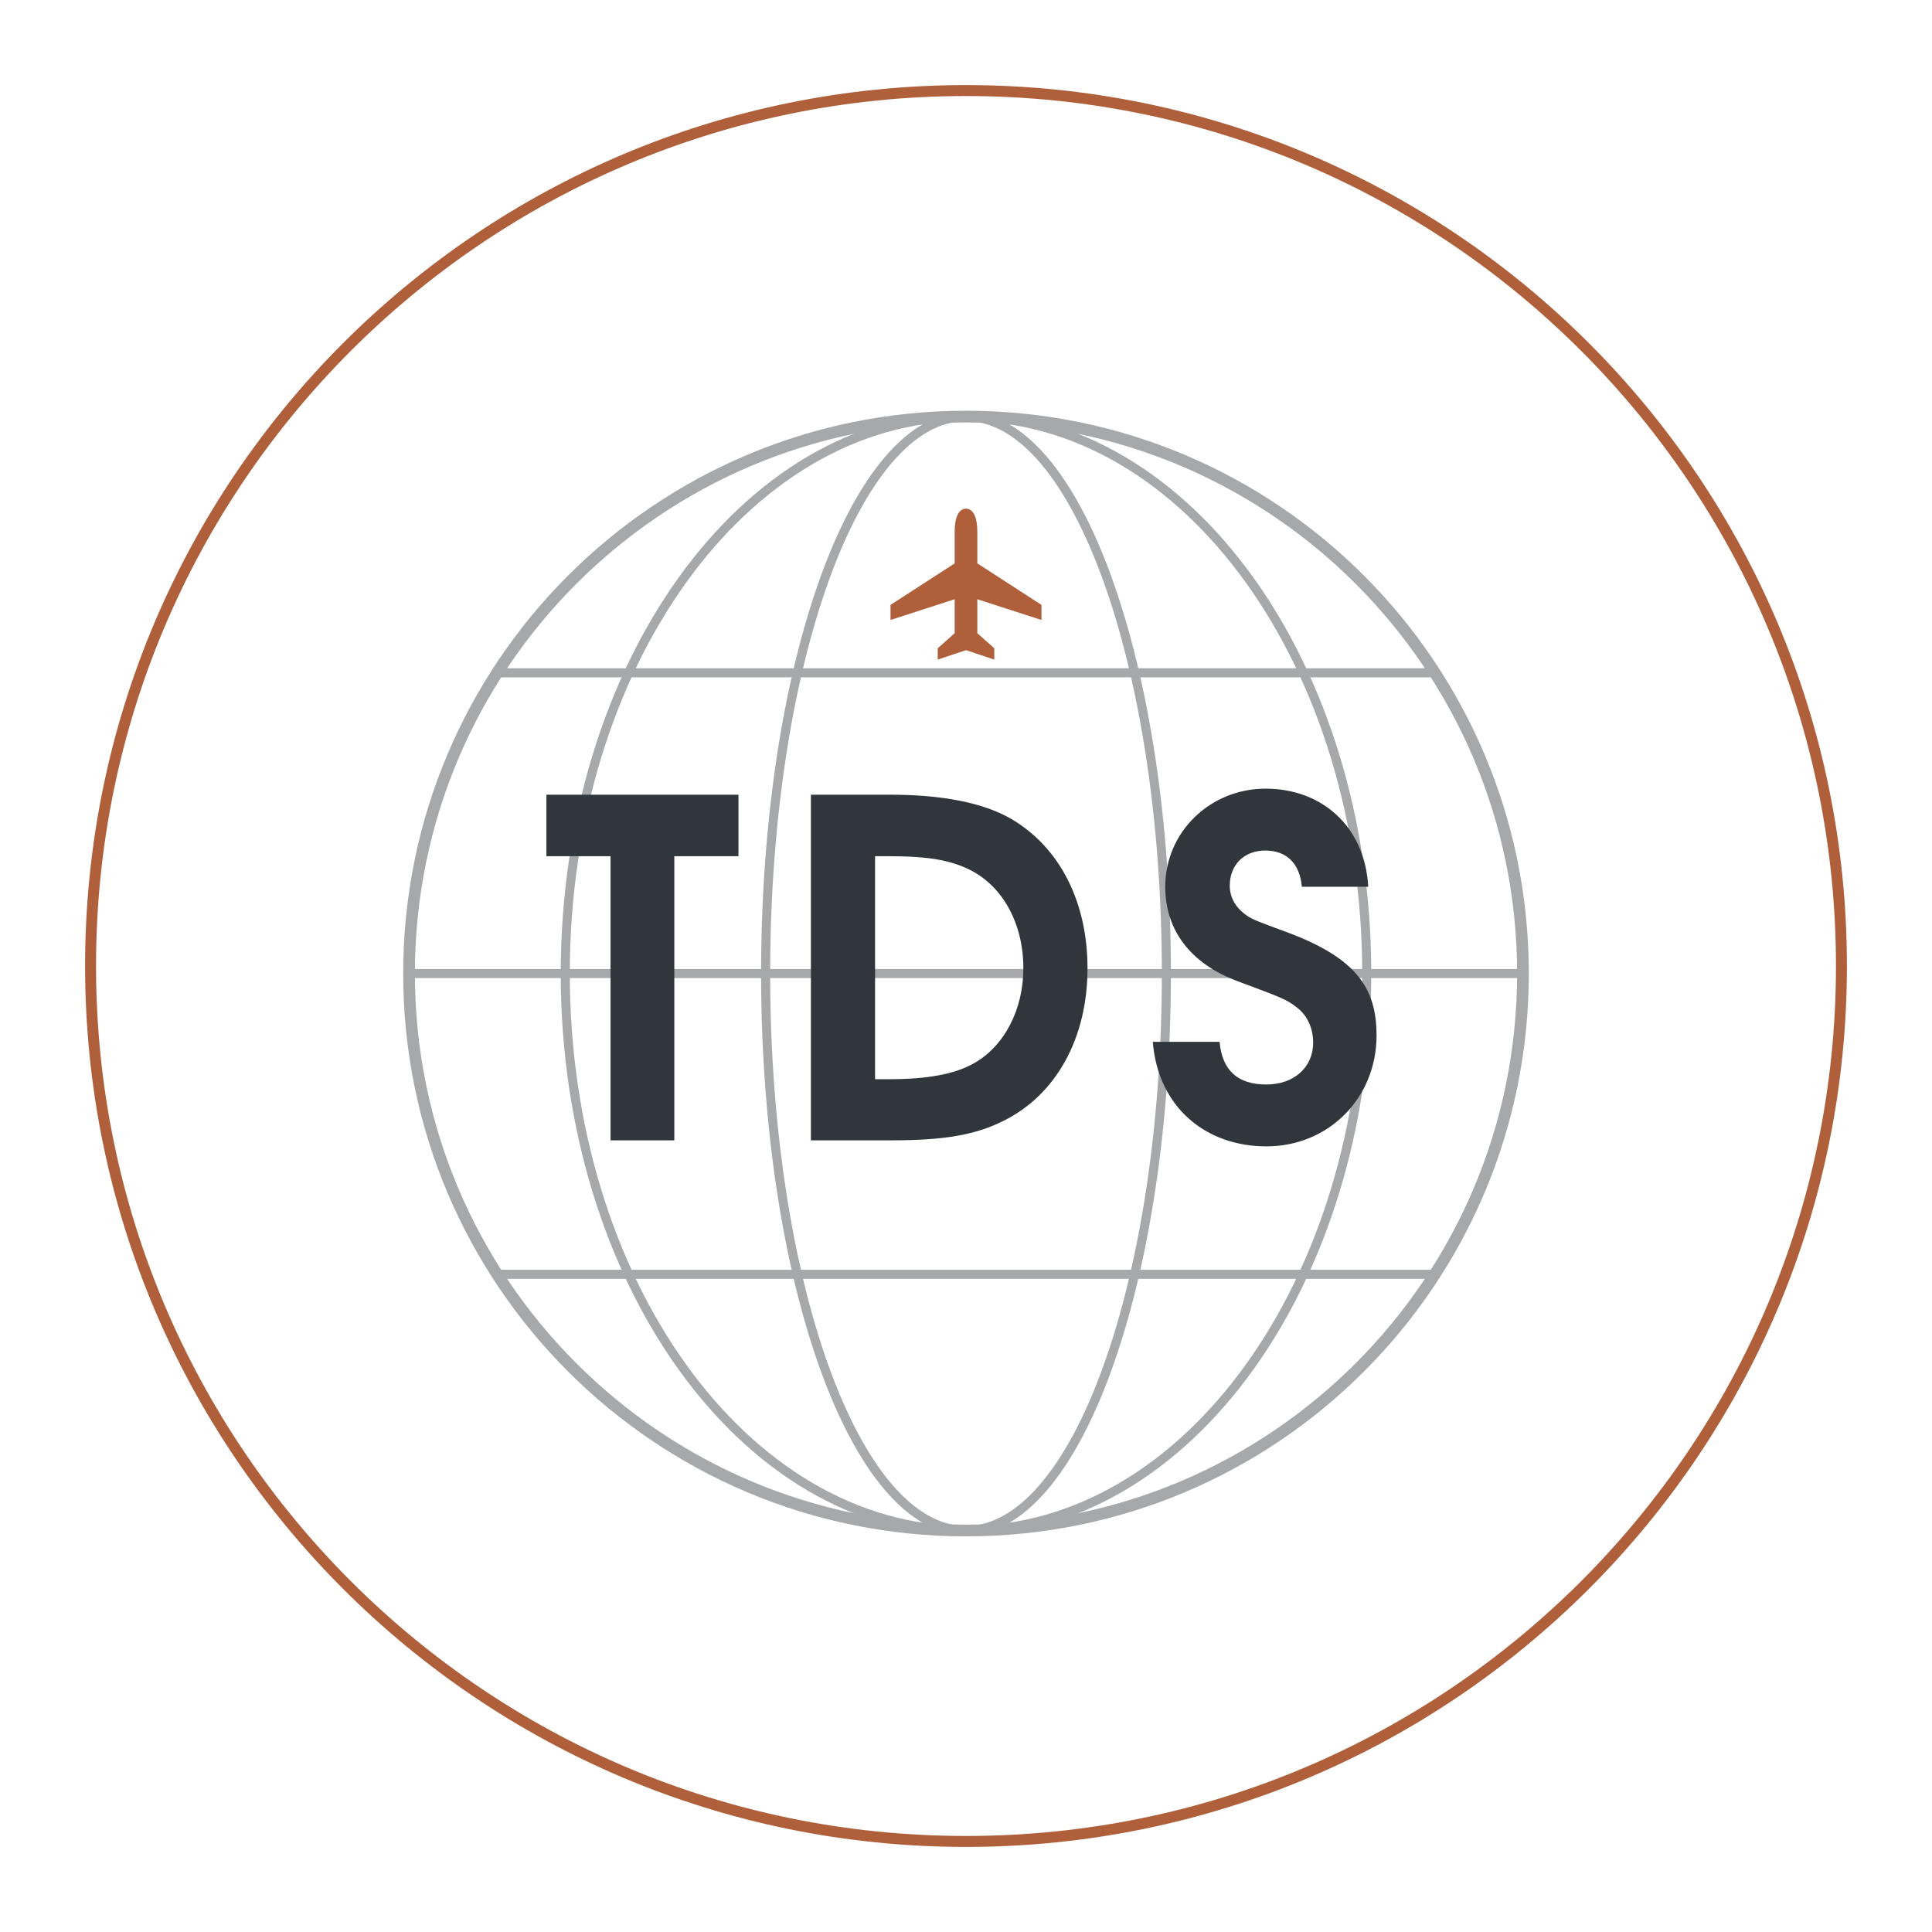
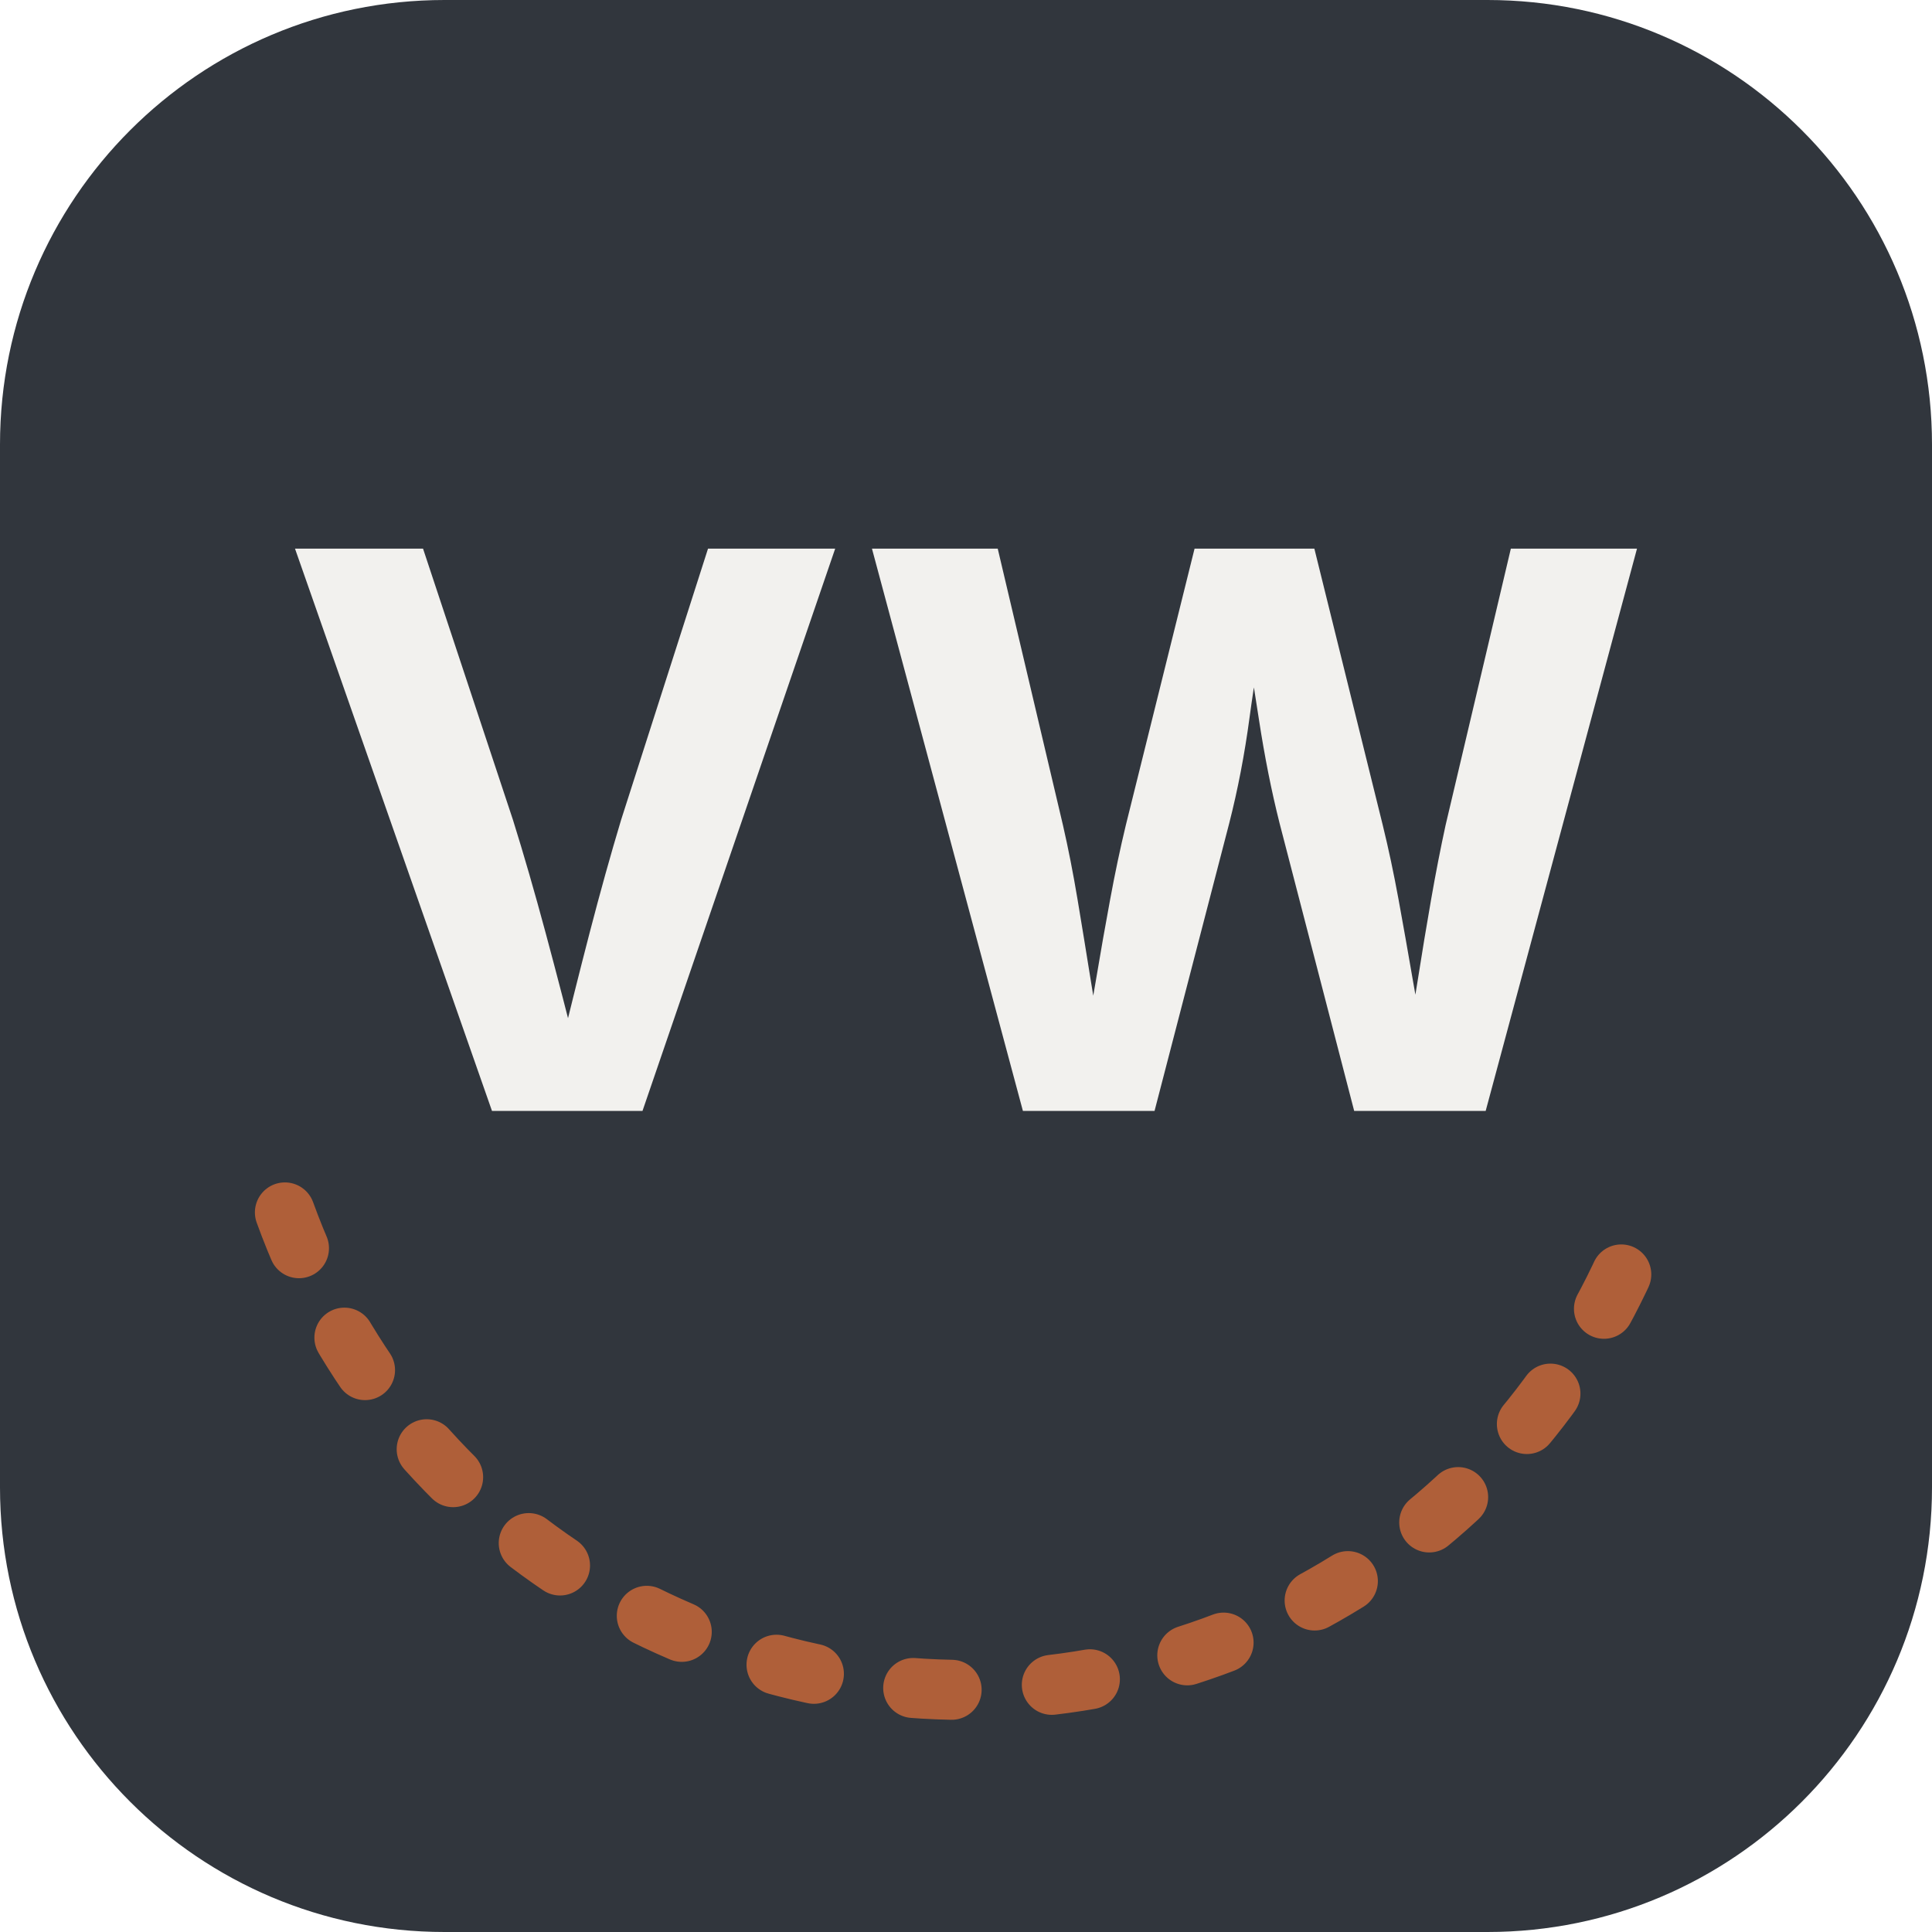
<svg xmlns="http://www.w3.org/2000/svg" viewBox="0 0 512 512" width="512" height="512">
-   <circle cx="256" cy="256" r="232" fill="none" stroke="#AF5F39" stroke-width="2.9" />
-   <circle cx="256" cy="258" r="147.6" fill="none" stroke="#A6A8AA" stroke-width="3.1" />
-   <ellipse cx="256" cy="258" rx="53.1" ry="147.6" fill="none" stroke="#A6A8AA" stroke-width="2.4" />
-   <ellipse cx="256" cy="258" rx="106.2" ry="147.6" fill="none" stroke="#A6A8AA" stroke-width="2.4" />
-   <line x1="108.4" y1="258" x2="403.6" y2="258" stroke="#A6A8AA" stroke-width="2.4" />
-   <line x1="131.8" y1="178.3" x2="380.2" y2="178.3" stroke="#A6A8AA" stroke-width="2.4" />
-   <line x1="131.8" y1="337.7" x2="380.2" y2="337.7" stroke="#A6A8AA" stroke-width="2.4" />
-   <path transform="translate(143.9,302.2)" d="M0.9 -75.3L17.9 -75.3L17.9 0L34.8 0L34.8 -75.3L51.8 -75.3L51.8 -91.6L0.9 -91.6L0.9 -75.3ZM71 0L92.3 0C106.2 0 114.5 -1.4 121.9 -5.1C136 -12 144.3 -27.1 144.3 -45.6C144.3 -62.9 137.2 -77.3 124.4 -85C117.2 -89.3 106.3 -91.6 91.9 -91.6L71 -91.6L71 0ZM88 -16.2L88 -75.3L91.3 -75.3C102.1 -75.3 107.9 -74.3 113.3 -71.6C121.9 -67.2 127.3 -57.4 127.3 -45.6C127.3 -34.6 122.2 -24.8 114 -20.3C108.9 -17.5 101.8 -16.2 91.7 -16.2L88 -16.2ZM161.6 -26.1C163 -8.8 175.6 1.6 191.7 1.6C208.2 1.6 220.9 -11.2 220.9 -27.8C220.9 -40.1 215.8 -48.2 197.3 -55.1C188.6 -58.3 188.3 -58.5 187.1 -59.2C183.7 -61.3 182 -64.2 182 -67.5C182 -73 185.8 -76.8 191.4 -76.8C197.1 -76.8 200.6 -73.3 201.1 -67.2L218.7 -67.2C217.8 -83.3 206.3 -93.2 191.5 -93.2C176.8 -93.2 164.9 -81.7 164.9 -67.2C164.9 -55.6 171.7 -46.8 184 -42.2C196.1 -37.7 197.1 -37.3 199.8 -35.2C202.6 -33.1 204.1 -29.6 204.1 -25.9C204.1 -19.3 199 -14.8 191.7 -14.8C184.1 -14.8 180 -18.5 179.3 -26.1L161.6 -26.1Z" fill="#31363D" />
-   <g transform="translate(256,155.8) scale(0.5)">
-     <path d="M0 -42 C4 -42 6 -37 6 -30 L6 -13 L40 9 L40 17 L6 6 L6 24 L15 32 L15 38 L0 33 L-15 38 L-15 32 L-6 24 L-6 6 L-40 17 L-40 9 L-6 -13 L-6 -30 C-6 -37 -4 -42 0 -42 Z" fill="#AF5F39" />
+   <rect width="512" height="512" rx="117.8" fill="#31363D" />
+   <g fill="#F2F1EE" transform="translate(73.3,294.4)">
+     <path transform="translate(0,0) scale(0.1,-0.1)" d="M570.8 0 48.8 1490H388.1L626.4 771.2Q669.1 634.8 713.1 471.3Q757.1 307.9 805.7 114.3H740.1Q787.6 310.2 829.7 472.5Q871.9 634.8 913 771.2L1143.3 1490H1480.3L969.7 0Z" />
+     <path transform="translate(152.9,0) scale(0.1,-0.1)" d="M448.8 0 48.8 1490H382.1L554.9 757.4Q576.1 665 593.6 560.3Q611.1 455.7 627.9 350.4Q644.8 245.1 660.9 147.9H607.1Q625.4 245.1 643 350.4Q660.6 455.7 680 560.3Q699.3 665 721.6 757.4L903.7 1490H1221.2L1402.4 757.4Q1425.1 665 1444.3 560.3Q1463.4 455.7 1481.5 350.4Q1499.5 245.1 1517.8 147.9H1462.1Q1479.2 245.1 1495.8 350.4Q1512.3 455.7 1530.6 560.3Q1548.9 665 1569 757.4L1741.9 1490H2076.2L1675.2 0H1326.7L1129.1 762Q1097 889.1 1074.3 1037.3Q1051.6 1185.5 1024.2 1341.5H1099.8Q1069.2 1189.2 1049.5 1042.9Q1029.9 896.6 995.5 762L797.7 0Z" />
  </g>
+   <path d="M 75.5 321.3 A 192 192 0 0 0 436.5 321.3" fill="none" stroke="#AF5F39" stroke-width="15.9" stroke-linecap="round" stroke-dasharray="10.2 26.6" />
</svg>
